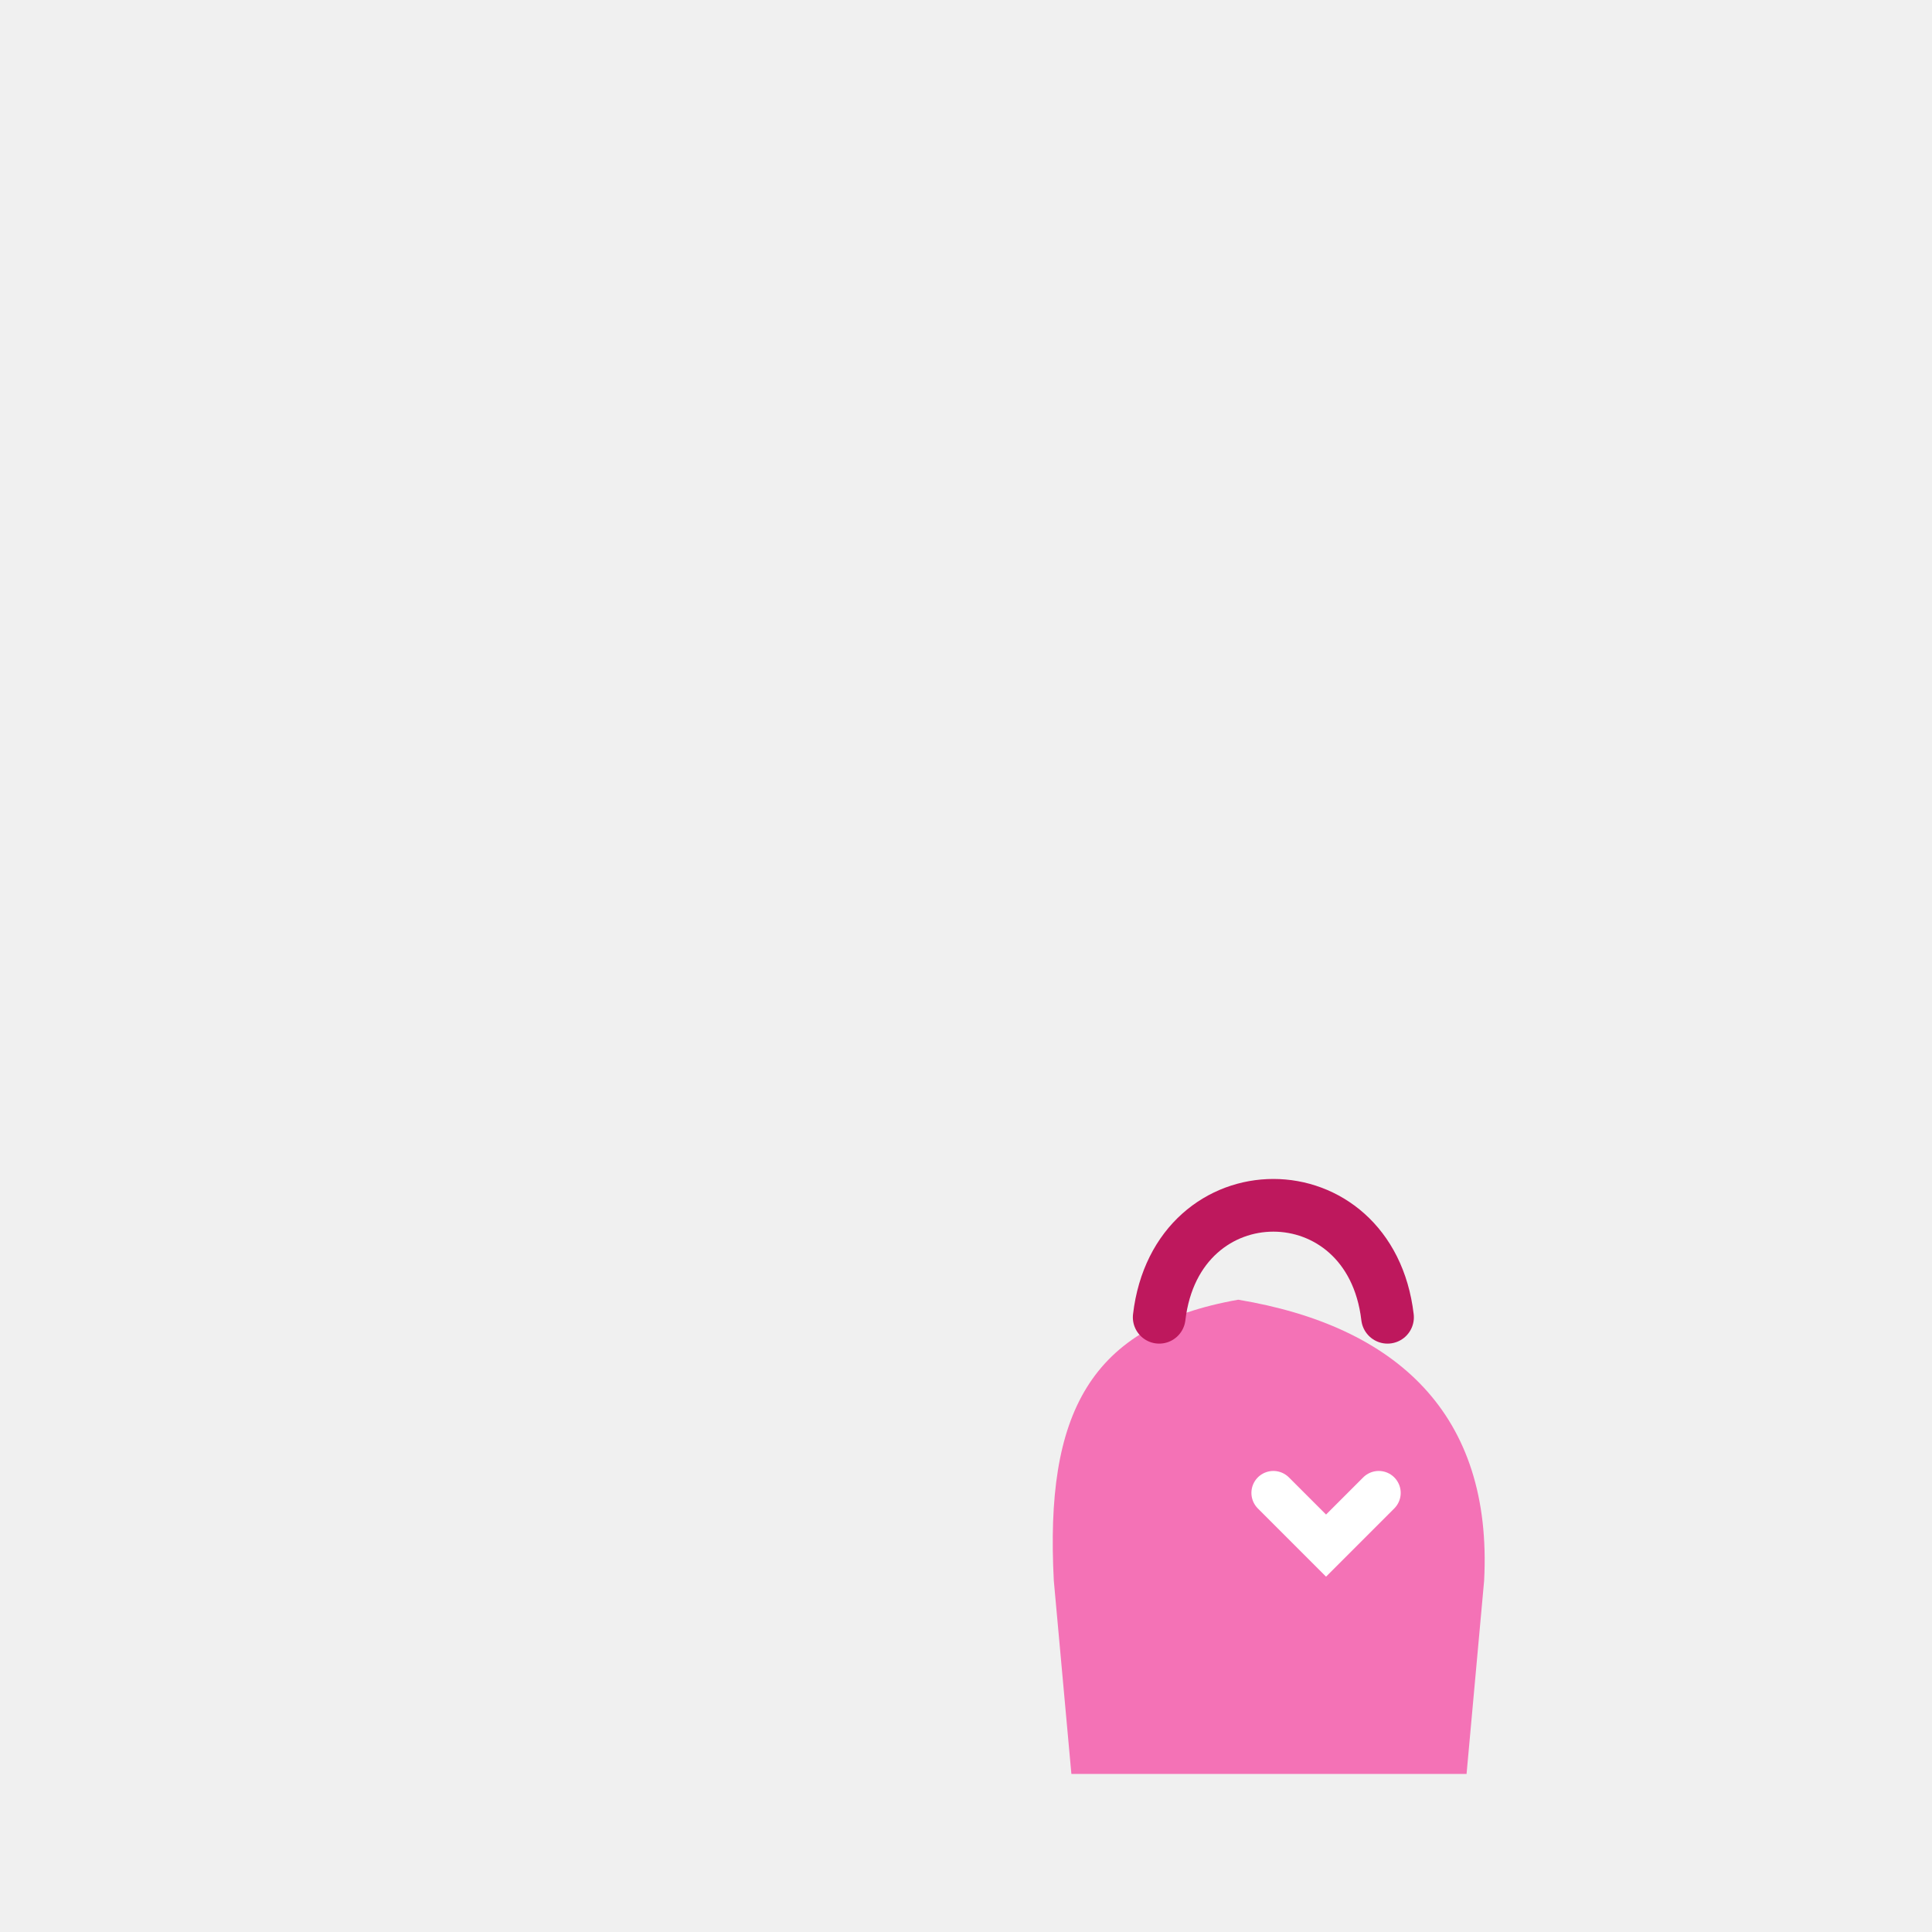
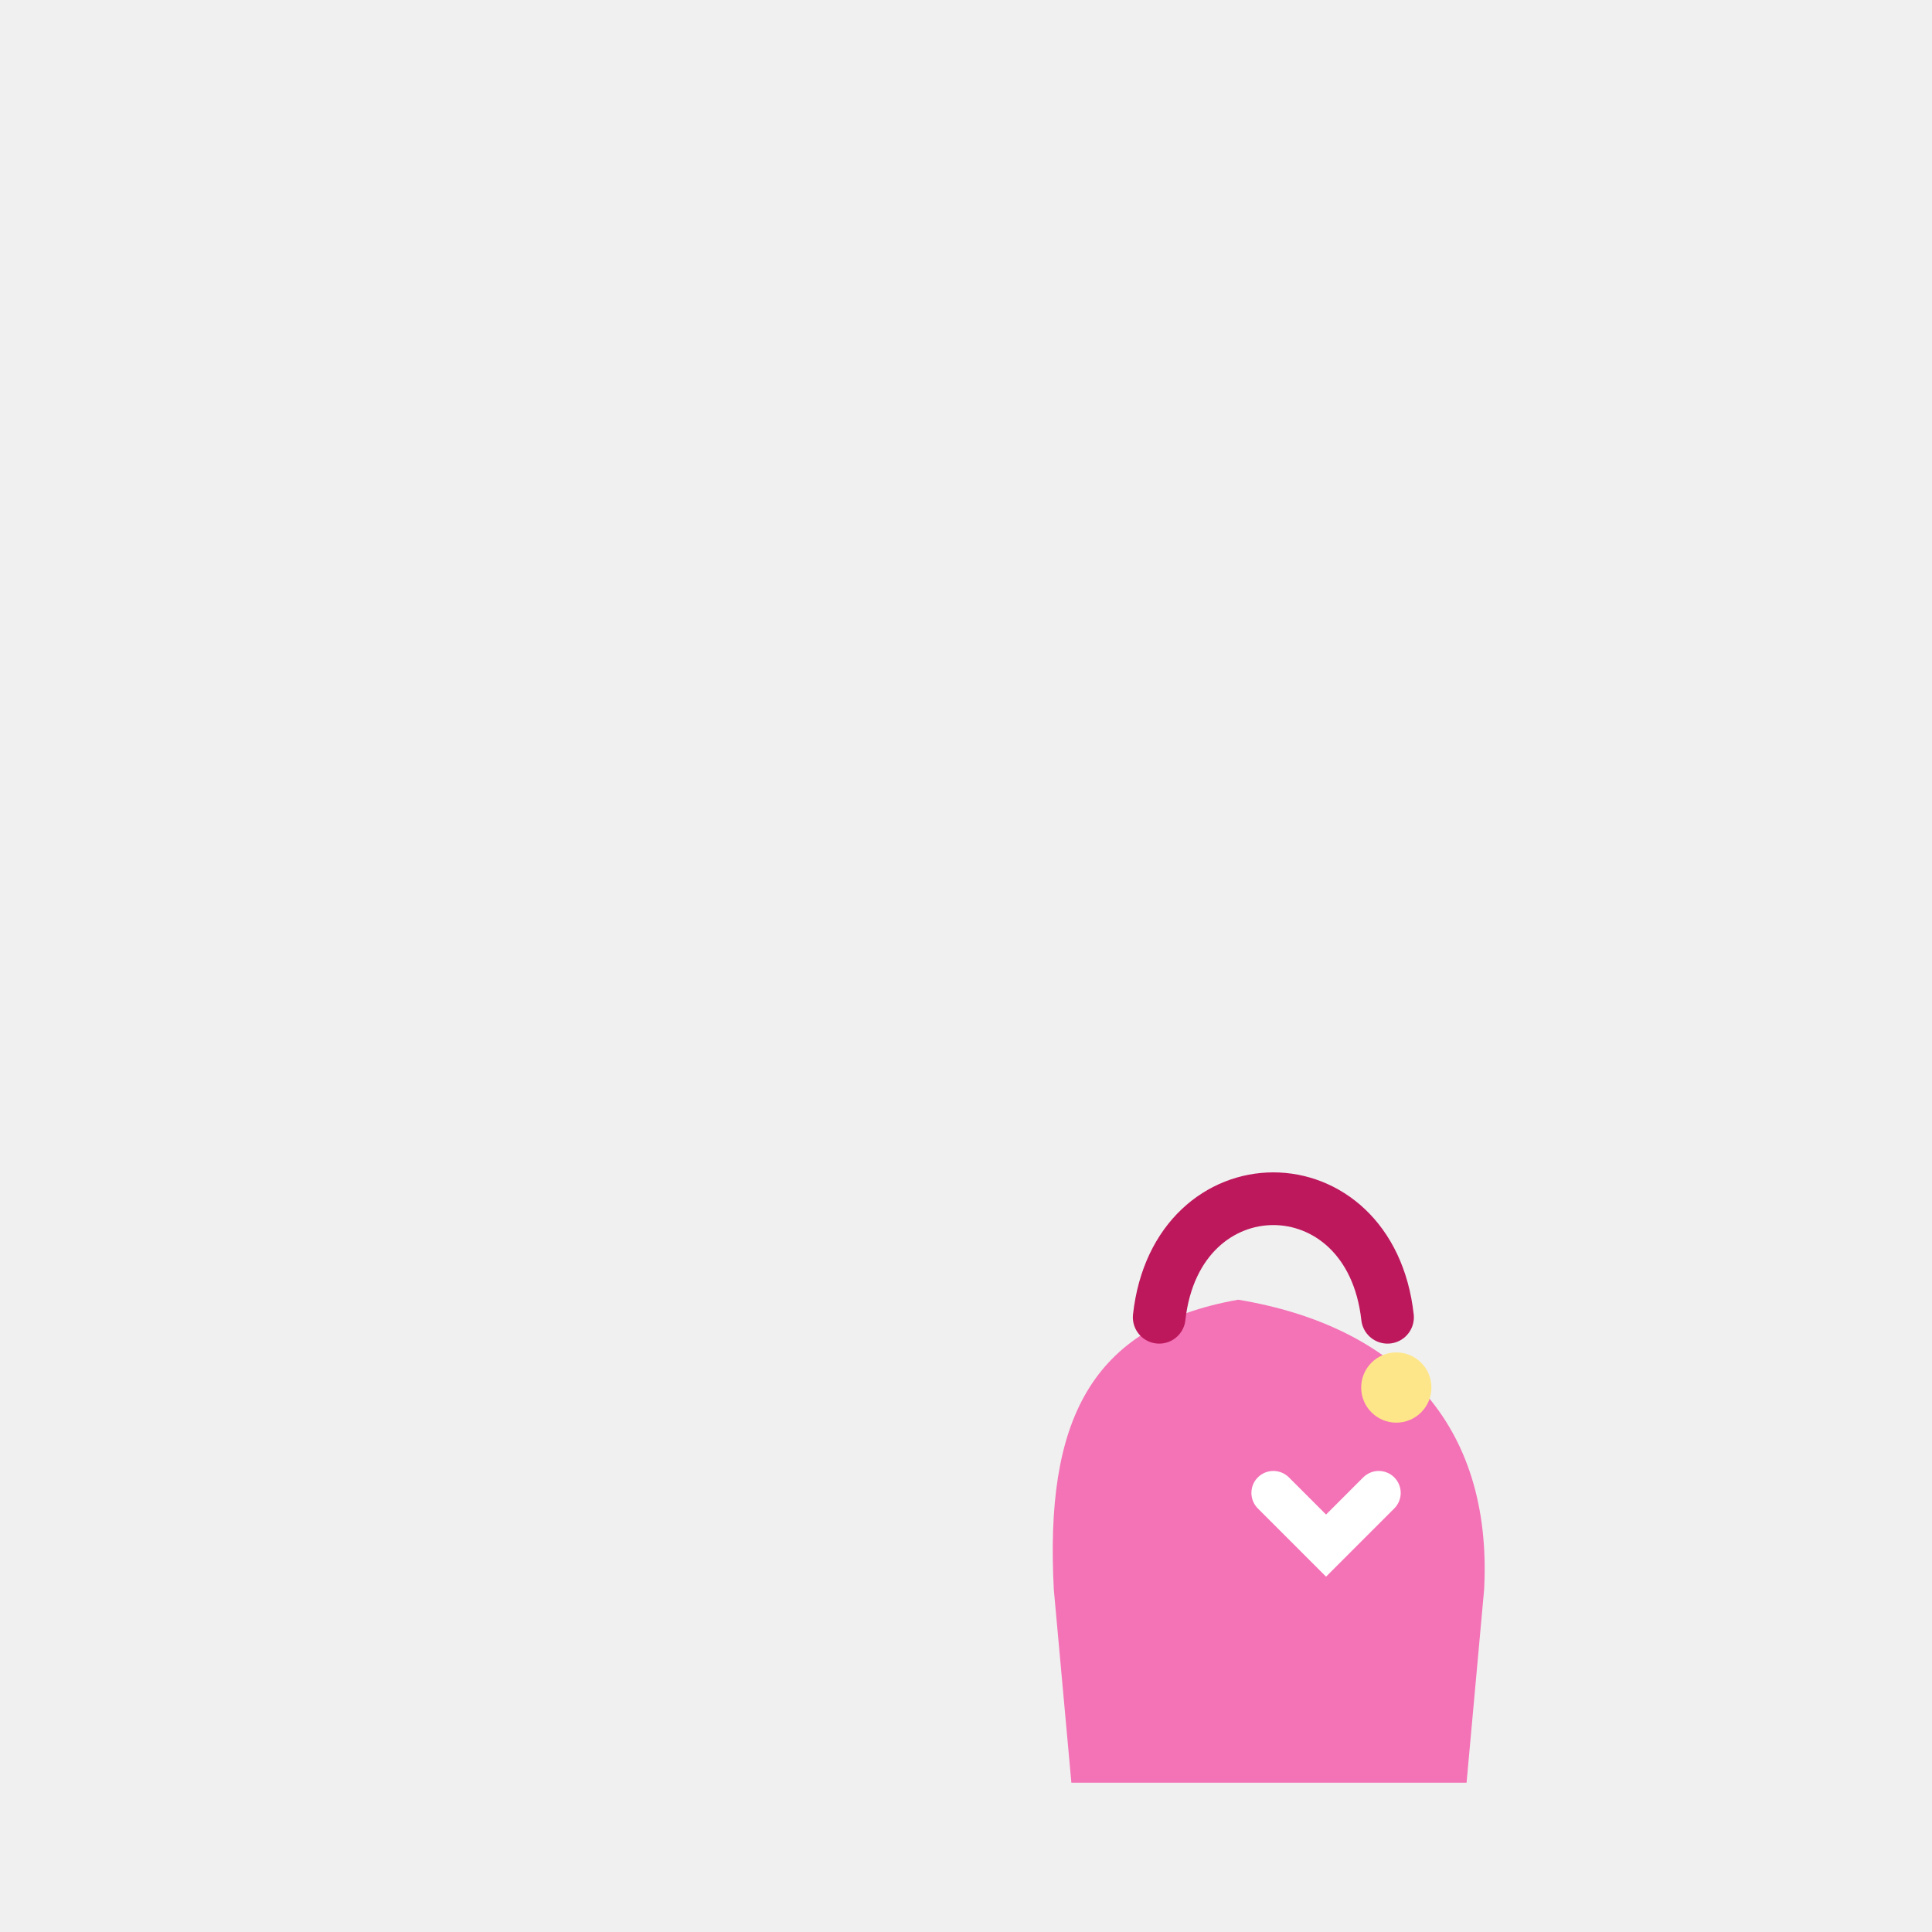
<svg xmlns="http://www.w3.org/2000/svg" viewBox="0 0 220 220">
-   <path d="M141 148c18 3 29 13 28 32l-2 22h-45l-2-22c-1-19 4-29 21-32z" fill="#f472b6" />
-   <path d="M132 150c2-17 24-17 26 0" fill="none" stroke="#be185d" stroke-width="6" stroke-linecap="round" />
+   <path d="M141 148c18 3 29 14 28 33l-2 22h-45l-2-22c-1-19 4-30 21-33z" fill="#f472b6" />
+   <path d="M132 150c2-18 24-18 26 0" fill="none" stroke="#be185d" stroke-width="6" stroke-linecap="round" />
  <path d="M145 170l6 6 6-6" fill="none" stroke="#fff" stroke-width="5" stroke-linecap="round" />
+   <circle cx="159" cy="158" r="4" fill="#fde68a" />
</svg>
